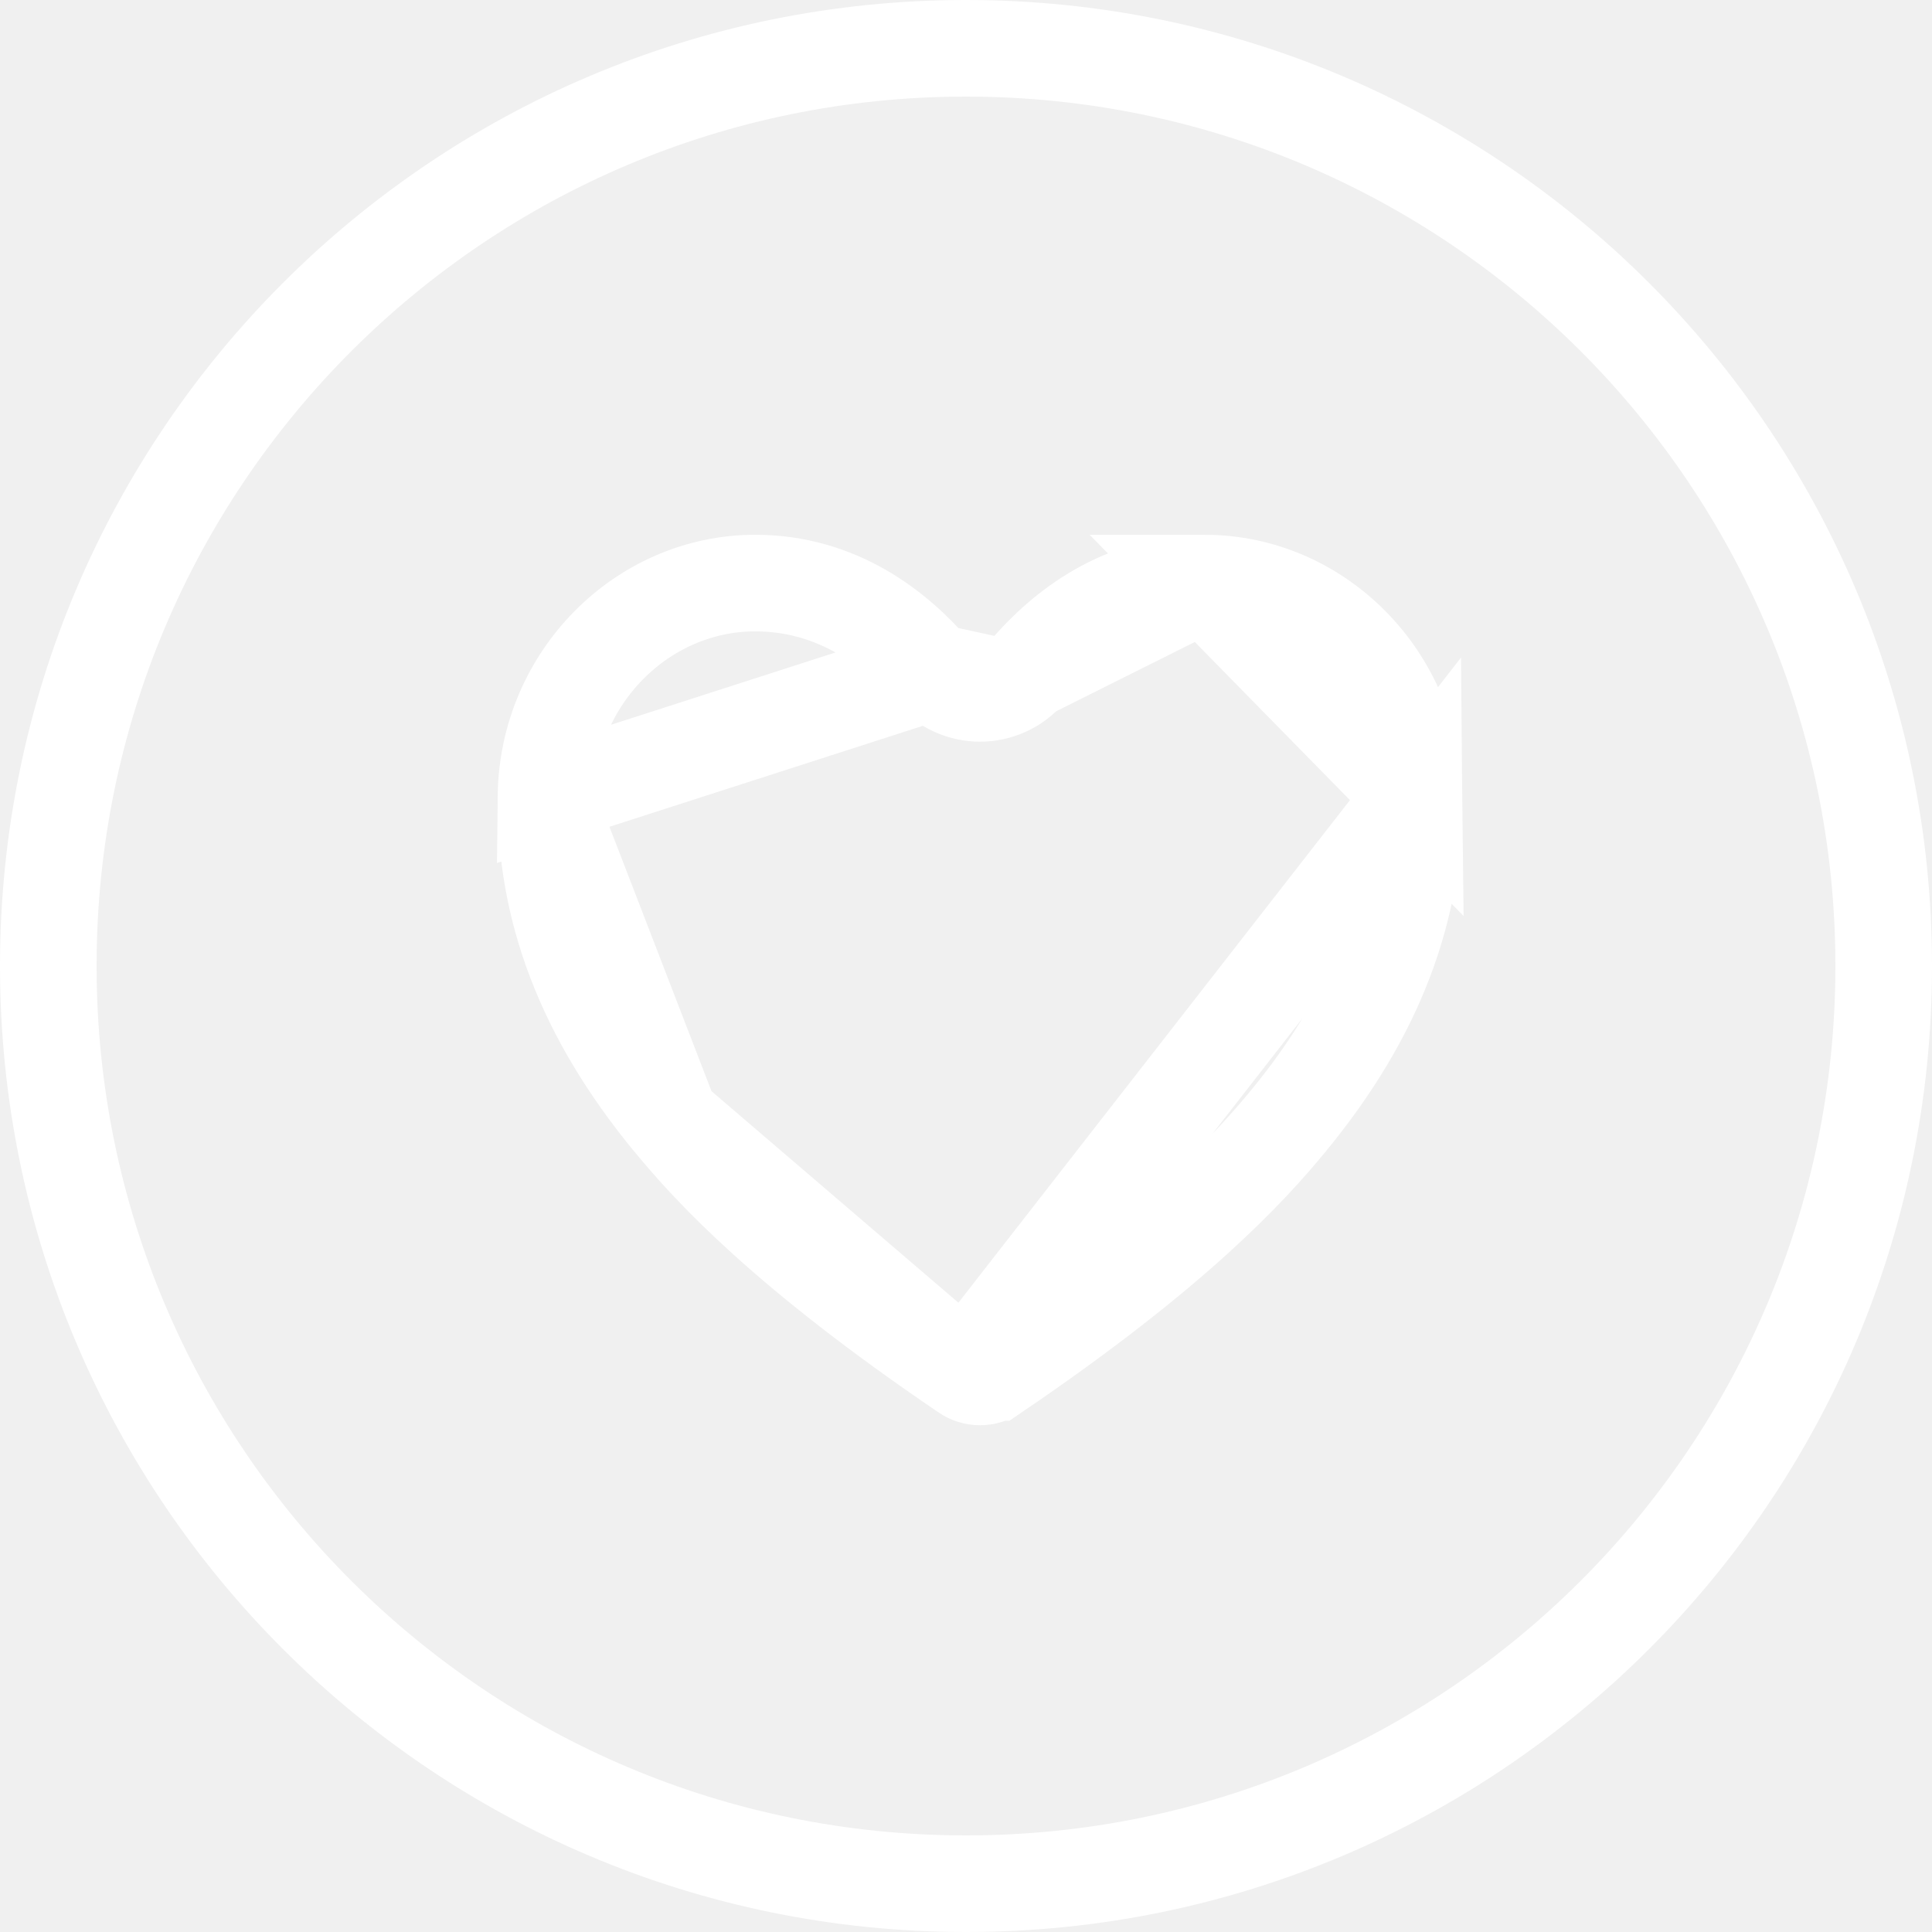
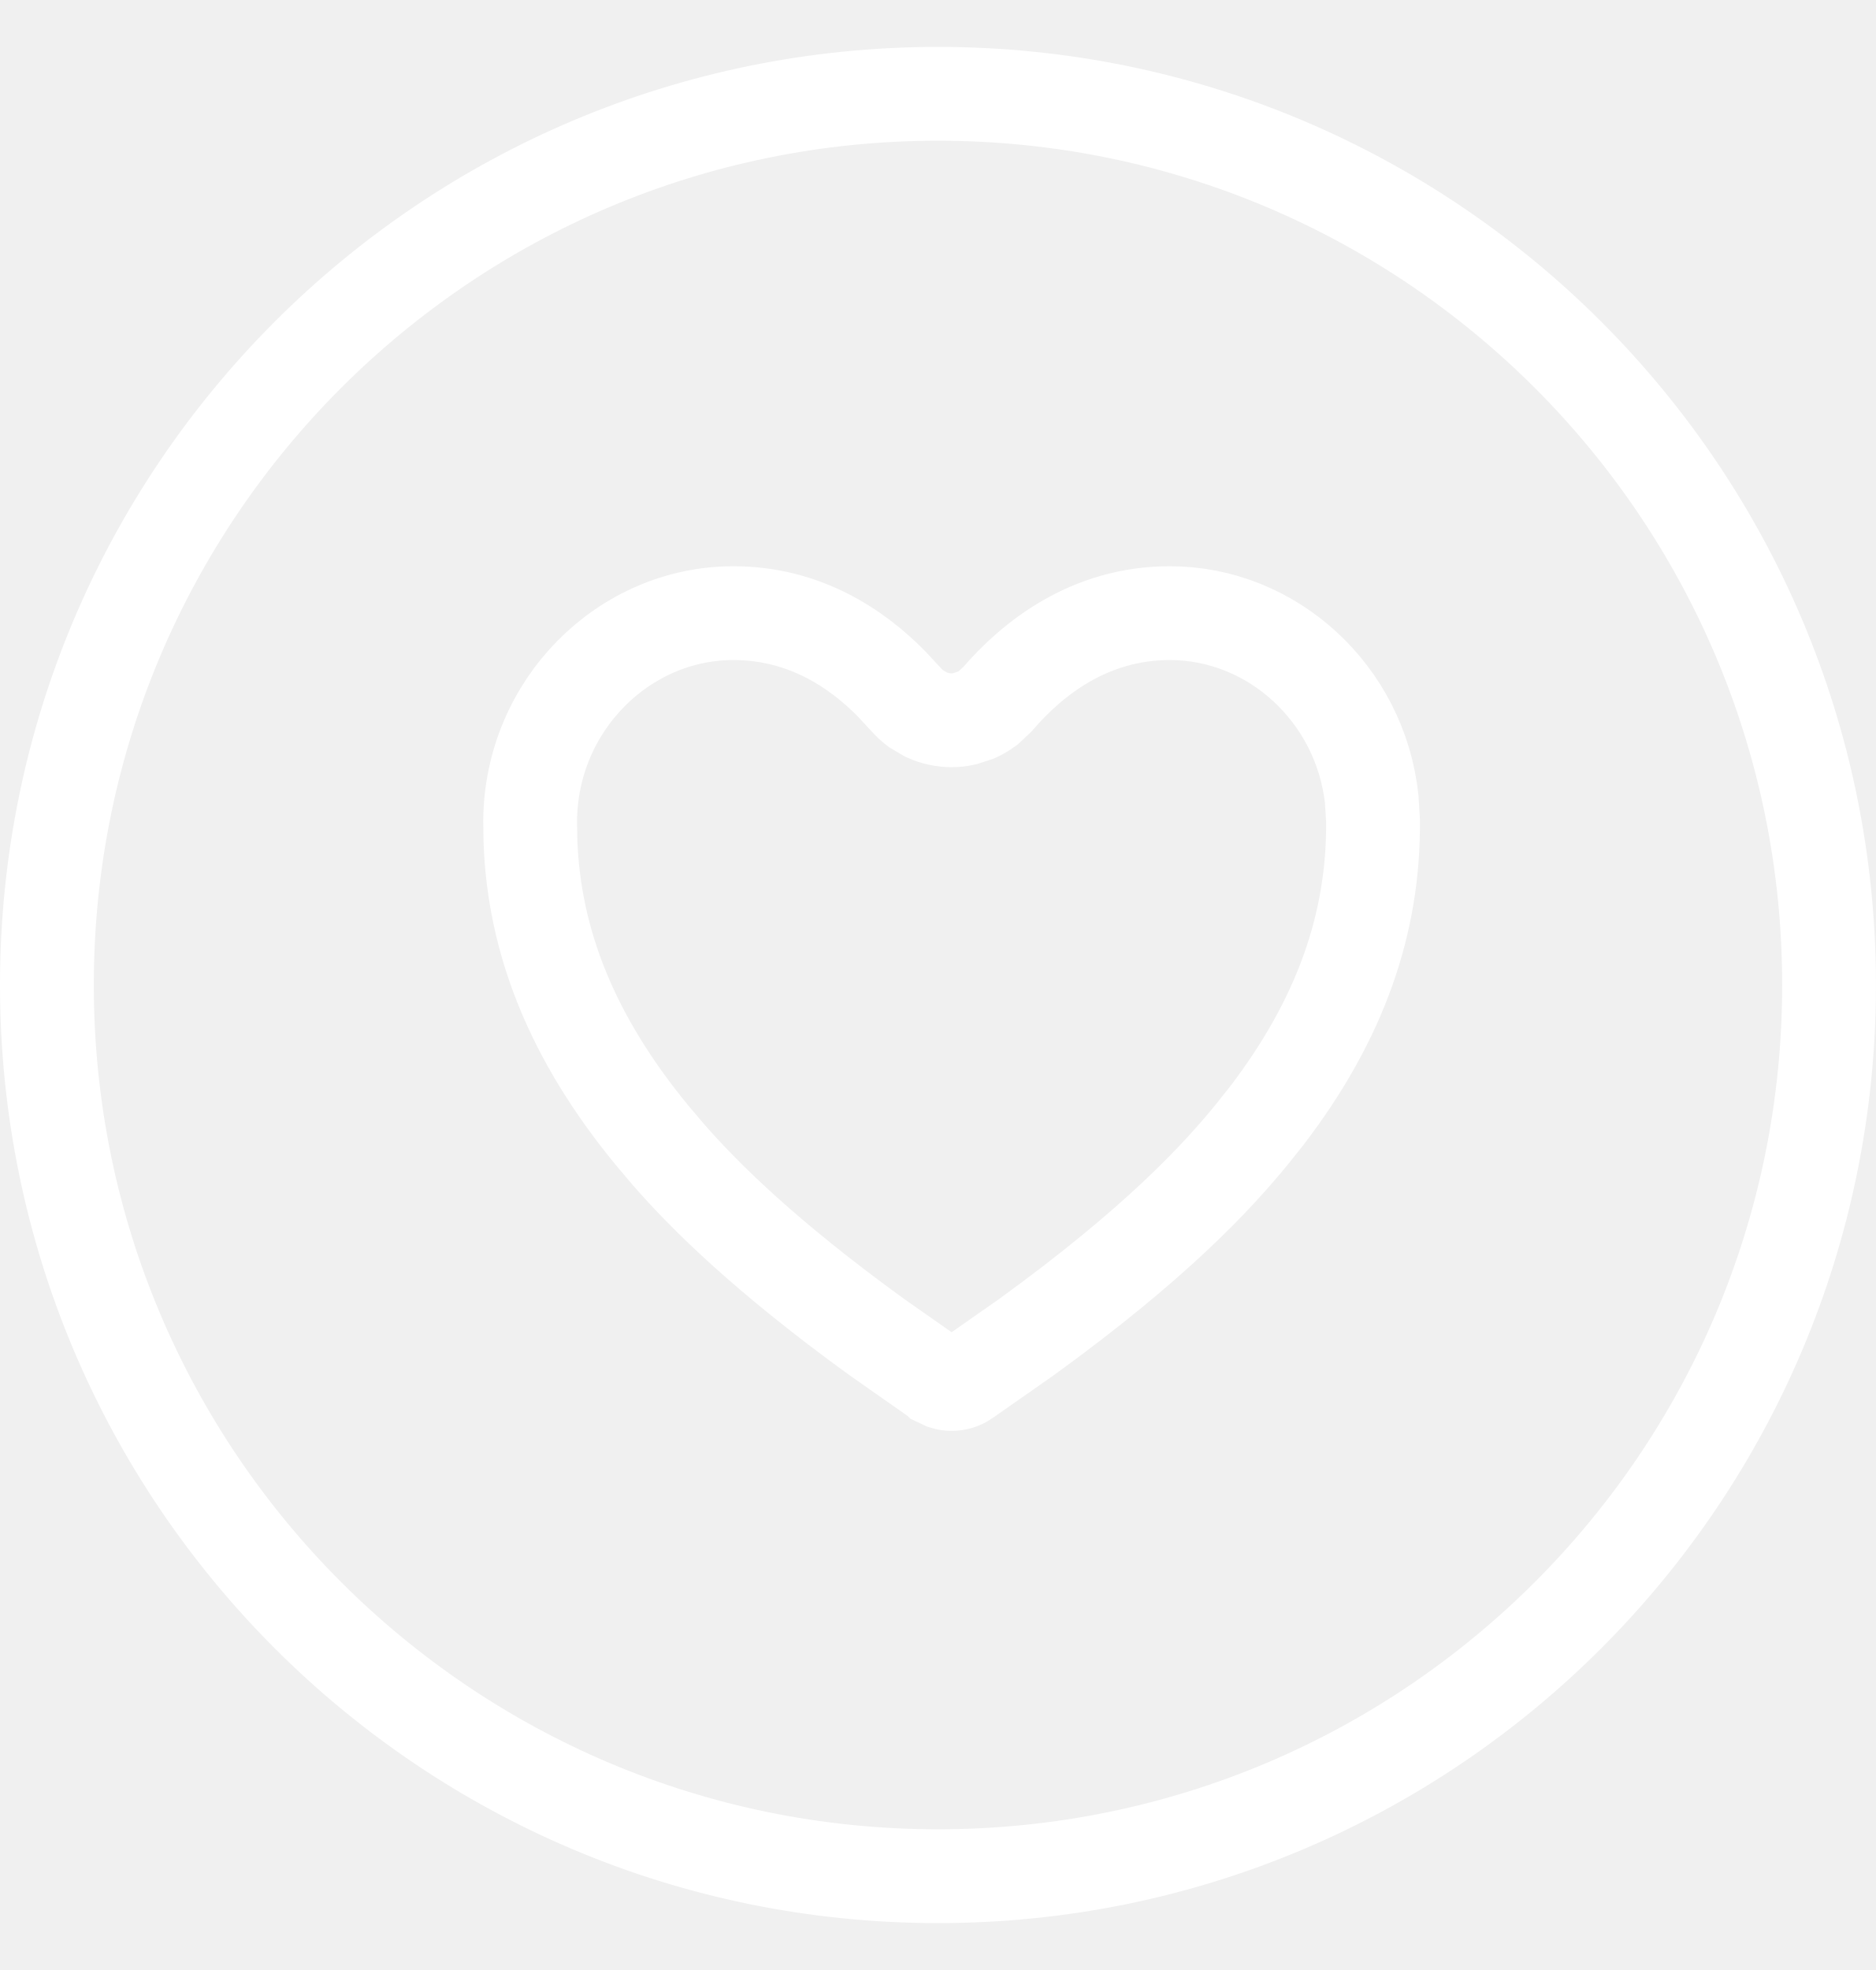
- <svg xmlns="http://www.w3.org/2000/svg" width="20" height="20" viewBox="0 0 20 20" fill="none">
-   <rect x="0.5" y="0.5" width="19" height="19" rx="9.5" stroke="white" />
-   <path d="M9.994 14.206L9.995 14.207C10.039 14.237 10.091 14.254 10.145 14.254C10.199 14.254 10.251 14.237 10.295 14.207L10.296 14.207C12.146 12.951 12.927 12.104 13.344 11.595C14.242 10.501 14.649 9.41 14.638 8.245L9.994 14.206ZM9.994 14.206C8.144 12.95 7.363 12.104 6.946 11.595L9.994 14.206ZM9.657 6.955L9.657 6.955C9.278 6.514 8.672 6.036 7.818 6.036C6.649 6.036 5.665 7.017 5.652 8.245L9.657 6.955ZM9.657 6.955L9.659 6.956M9.657 6.955L9.659 6.956M9.659 6.956C9.719 7.026 9.794 7.082 9.878 7.12C9.962 7.158 10.053 7.178 10.145 7.178C10.237 7.178 10.328 7.158 10.412 7.12L10.412 7.12M9.659 6.956L10.412 7.12M10.412 7.12C10.496 7.082 10.571 7.026 10.631 6.956L10.633 6.954M10.412 7.12L10.633 6.954M10.633 6.954C11.011 6.514 11.618 6.036 12.471 6.036M10.633 6.954L12.471 6.036M12.471 6.036C13.641 6.036 14.625 7.017 14.638 8.245L12.471 6.036ZM6.945 11.595C6.047 10.5 5.641 9.41 5.652 8.245L6.945 11.595Z" stroke="white" />
+ <svg xmlns="http://www.w3.org/2000/svg" width="20" height="21" viewBox="0 0 20 21" fill="none">
+   <rect x="0.5" y="1" width="19" height="19" rx="9.5" stroke="white" />
+   <path d="M12.471 6.536C13.568 6.536 14.502 7.398 14.624 8.518L14.638 8.745C14.649 9.838 14.292 10.864 13.507 11.891L13.344 12.096C12.979 12.541 12.335 13.245 10.941 14.255L10.296 14.706L10.295 14.707C10.251 14.737 10.199 14.753 10.145 14.753C10.118 14.753 10.092 14.749 10.067 14.741L9.995 14.707L9.994 14.706L9.349 14.254C8.154 13.388 7.51 12.748 7.121 12.302L6.946 12.095C6.104 11.068 5.693 10.046 5.655 8.962L5.652 8.745C5.664 7.517 6.649 6.536 7.819 6.536C8.565 6.536 9.123 6.902 9.504 7.289L9.657 7.454L9.659 7.456C9.689 7.491 9.723 7.522 9.759 7.55L9.877 7.62C9.961 7.658 10.053 7.678 10.145 7.678C10.191 7.678 10.237 7.673 10.282 7.663L10.413 7.62C10.454 7.601 10.494 7.577 10.531 7.55L10.631 7.456L10.633 7.454C11.012 7.014 11.618 6.536 12.471 6.536Z" stroke="white" />
</svg>
